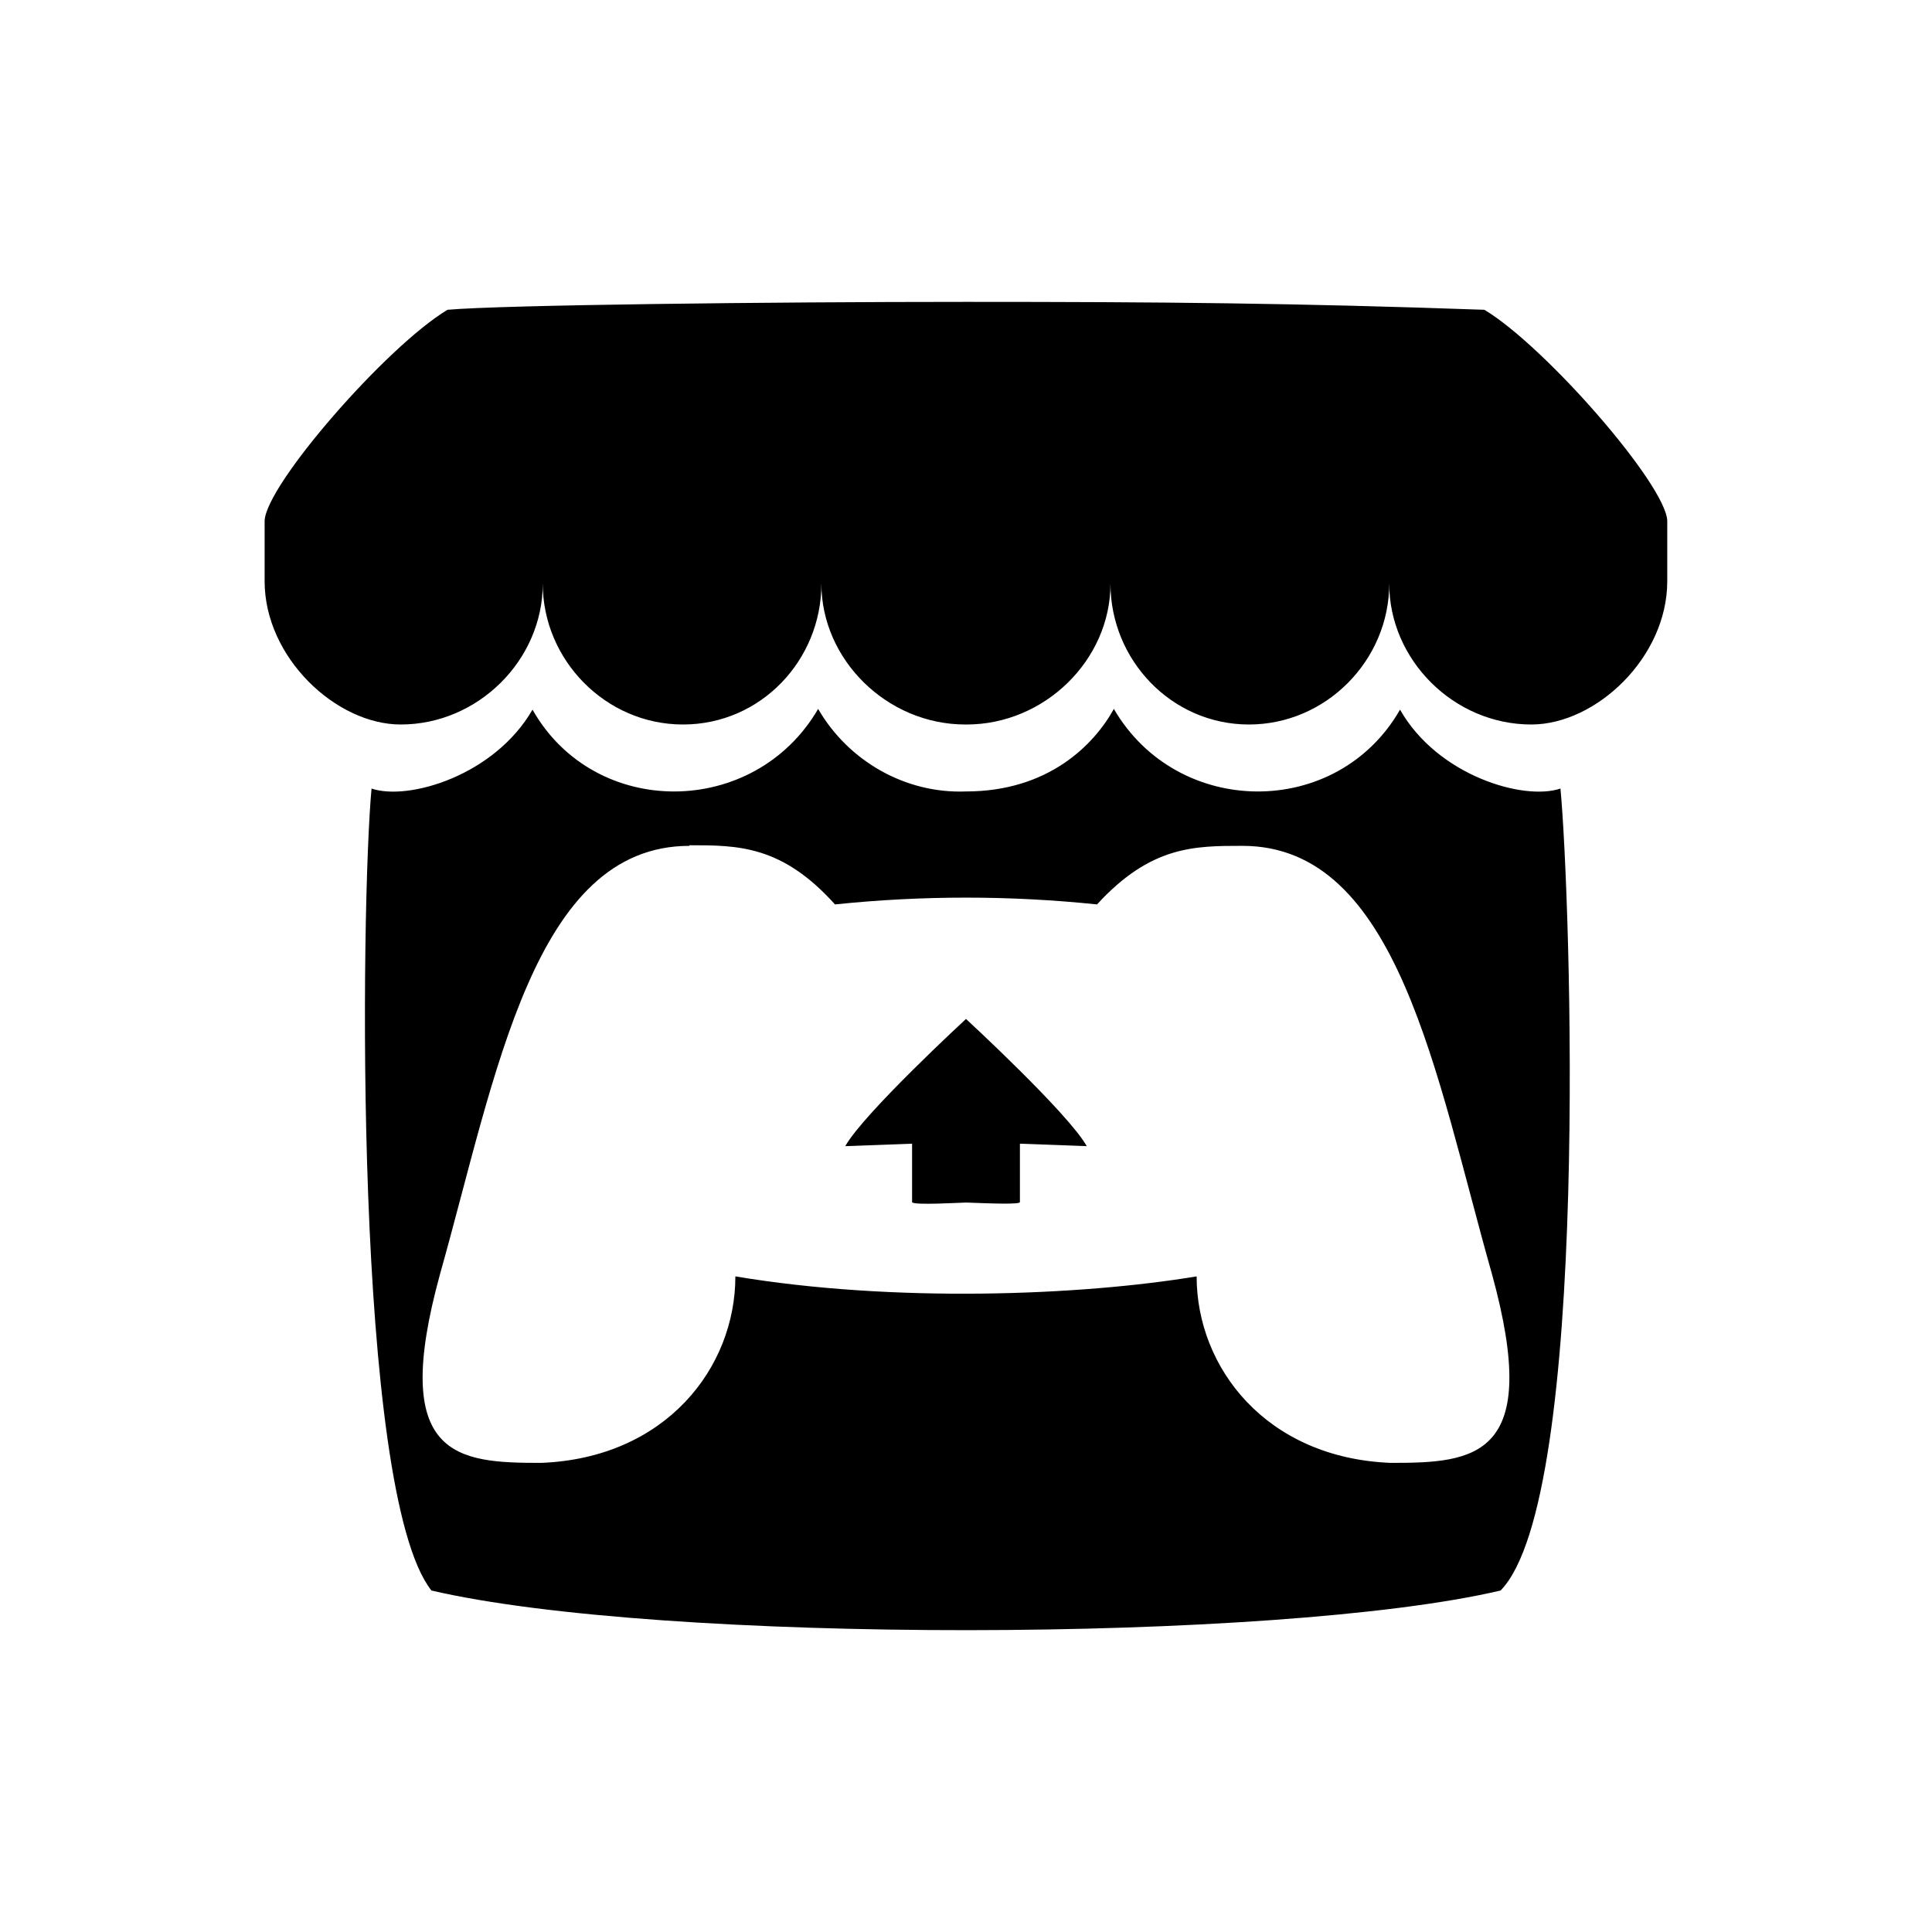
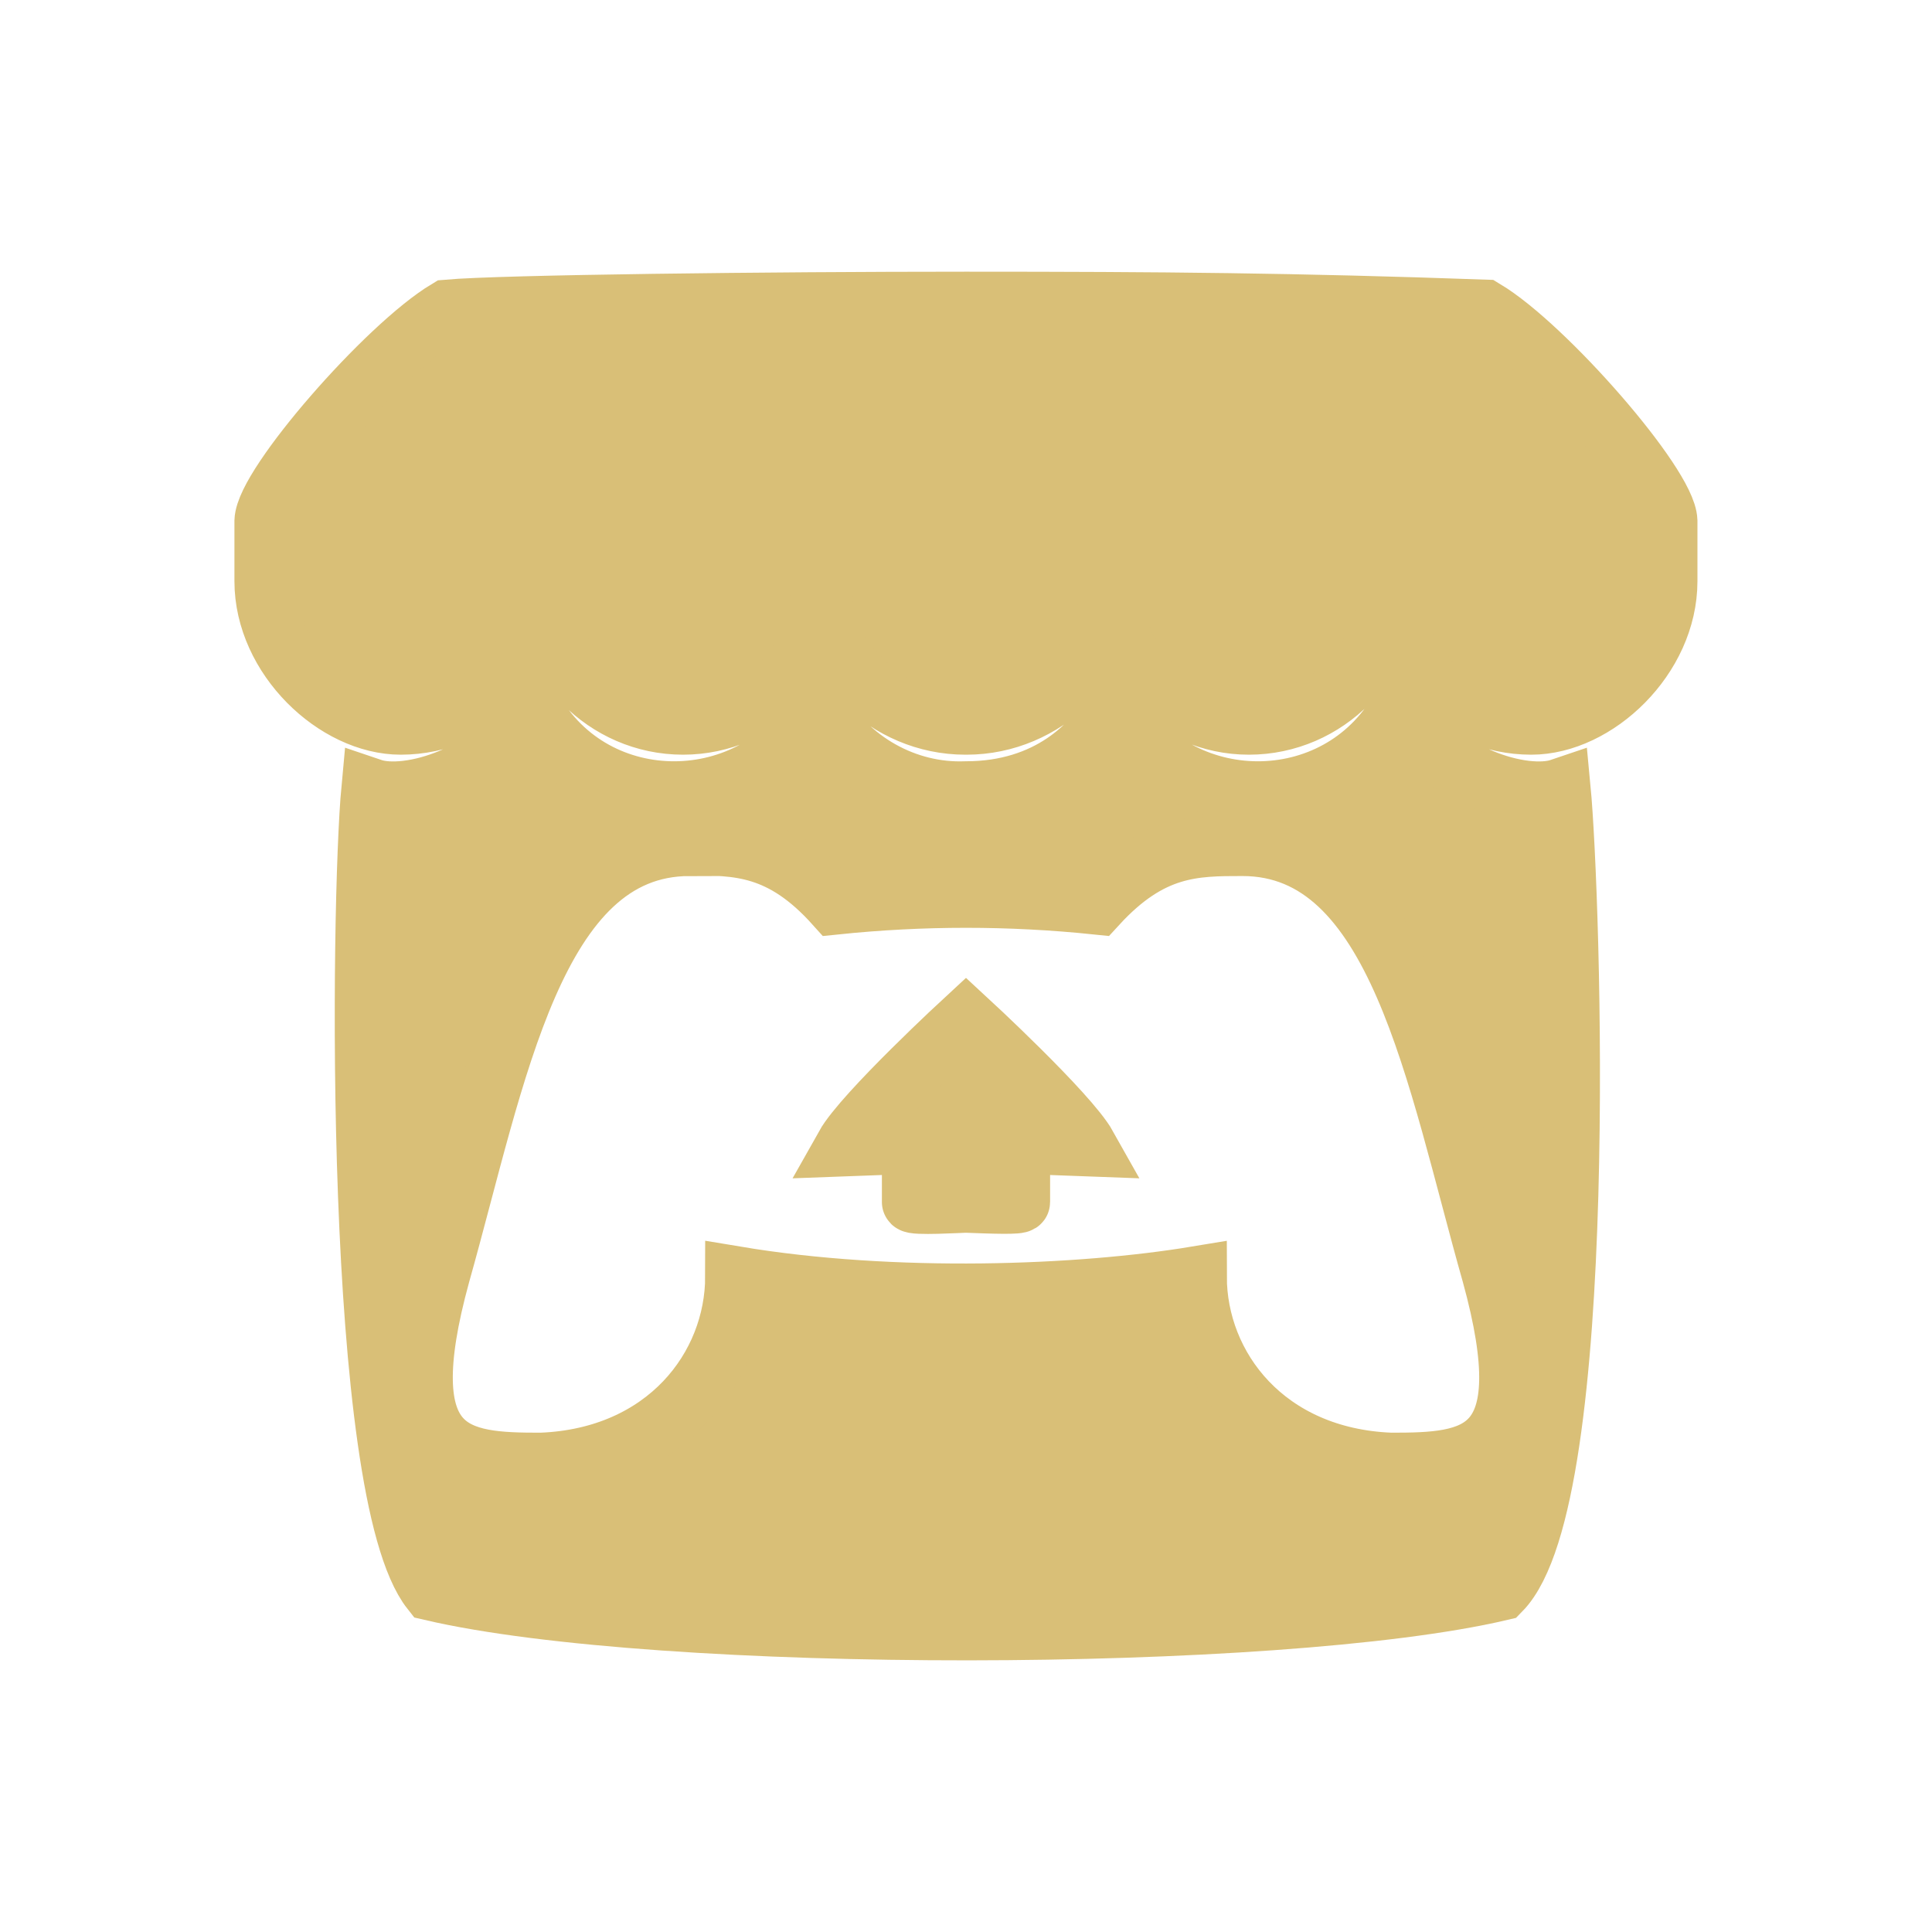
- <svg xmlns="http://www.w3.org/2000/svg" fill="#000000" width="800px" height="800px" viewBox="0 0 32 32">
-   <path d="M 16 5 C 12.748 5 8.312 5.051 7.412 5.131 C 6.402 5.737 4.403 8.031 4.383 8.627 L 4.383 9.627 C 4.383 10.89 5.566 12 6.637 12 C 7.92 12 8.99 10.93 8.99 9.668 C 8.99 10.93 10.03 12 11.312 12 C 12.605 12 13.605 10.931 13.605 9.668 C 13.605 10.93 14.695 12 15.988 12 L 16.01 12 C 17.303 12 18.393 10.931 18.393 9.668 C 18.393 10.93 19.403 12 20.686 12 C 21.969 12 23.01 10.931 23.01 9.668 C 23.01 10.93 24.08 12 25.363 12 C 26.434 12 27.615 10.89 27.615 9.627 L 27.615 8.627 C 27.595 8.031 25.596 5.737 24.586 5.131 C 21.444 5.02 19.252 5 16 5 z M 13.551 11.742 C 12.498 13.552 9.852 13.574 8.82 11.754 C 8.19 12.846 6.764 13.268 6.154 13.061 C 5.976 14.96 5.853 24.709 7.146 26.344 C 10.943 27.229 21.165 27.21 24.854 26.344 C 26.349 24.82 26.014 14.822 25.846 13.061 C 25.236 13.268 23.809 12.846 23.189 11.754 C 22.146 13.574 19.501 13.552 18.449 11.742 C 18.124 12.332 17.367 13.109 16 13.109 C 14.997 13.148 14.052 12.607 13.551 11.742 z M 11.42 14 C 12.22 14 12.95 14 13.83 14.98 C 15.28 14.83 16.72 14.83 18.17 14.98 C 19.06 14.01 19.78 14.01 20.58 14.01 C 23.16 14.01 23.781 17.82 24.711 21.1 C 25.551 24.15 24.429 24.23 23.039 24.23 C 20.969 24.15 19.82 22.651 19.82 21.141 C 17.89 21.461 14.81 21.581 12.18 21.141 C 12.18 22.651 11.031 24.15 8.961 24.23 C 7.571 24.23 6.449 24.15 7.289 21.1 C 8.219 17.8 8.84 14.01 11.42 14.01 L 11.42 14 z M 16 16.877 C 16 16.877 14.306 18.439 14 18.984 L 15.107 18.943 L 15.107 19.91 C 15.107 19.968 15.926 19.918 16 19.918 C 16.447 19.935 16.893 19.951 16.893 19.91 L 16.893 18.943 L 18 18.984 C 17.694 18.438 16 16.877 16 16.877 z" />
+ <svg xmlns="http://www.w3.org/2000/svg" fill="#D9BF77" width="800px" height="800px" viewBox="0 0 32 32" stroke="#D9BF77">
+   <g id="SVGRepo_bgCarrier" stroke-width="0" />
+   <g id="SVGRepo_tracerCarrier" stroke-linecap="round" stroke-linejoin="round" />
+   <g id="SVGRepo_iconCarrier">
+     <path d="M 16 5 C 12.748 5 8.312 5.051 7.412 5.131 C 6.402 5.737 4.403 8.031 4.383 8.627 L 4.383 9.627 C 4.383 10.89 5.566 12 6.637 12 C 7.92 12 8.99 10.93 8.99 9.668 C 8.99 10.93 10.03 12 11.312 12 C 12.605 12 13.605 10.931 13.605 9.668 C 13.605 10.93 14.695 12 15.988 12 L 16.01 12 C 17.303 12 18.393 10.931 18.393 9.668 C 18.393 10.93 19.403 12 20.686 12 C 21.969 12 23.01 10.931 23.01 9.668 C 23.01 10.93 24.08 12 25.363 12 C 26.434 12 27.615 10.89 27.615 9.627 L 27.615 8.627 C 27.595 8.031 25.596 5.737 24.586 5.131 C 21.444 5.02 19.252 5 16 5 z M 13.551 11.742 C 12.498 13.552 9.852 13.574 8.82 11.754 C 8.19 12.846 6.764 13.268 6.154 13.061 C 5.976 14.96 5.853 24.709 7.146 26.344 C 10.943 27.229 21.165 27.21 24.854 26.344 C 26.349 24.82 26.014 14.822 25.846 13.061 C 25.236 13.268 23.809 12.846 23.189 11.754 C 22.146 13.574 19.501 13.552 18.449 11.742 C 18.124 12.332 17.367 13.109 16 13.109 C 14.997 13.148 14.052 12.607 13.551 11.742 z M 11.42 14 C 12.22 14 12.95 14 13.83 14.98 C 15.28 14.83 16.72 14.83 18.17 14.98 C 19.06 14.01 19.78 14.01 20.58 14.01 C 23.16 14.01 23.781 17.82 24.711 21.1 C 25.551 24.15 24.429 24.23 23.039 24.23 C 20.969 24.15 19.82 22.651 19.82 21.141 C 17.89 21.461 14.81 21.581 12.18 21.141 C 12.18 22.651 11.031 24.15 8.961 24.23 C 7.571 24.23 6.449 24.15 7.289 21.1 C 8.219 17.8 8.84 14.01 11.42 14.01 L 11.42 14 z M 16 16.877 C 16 16.877 14.306 18.439 14 18.984 L 15.107 18.943 L 15.107 19.91 C 15.107 19.968 15.926 19.918 16 19.918 C 16.447 19.935 16.893 19.951 16.893 19.91 L 16.893 18.943 L 18 18.984 C 17.694 18.438 16 16.877 16 16.877 z" />
+   </g>
</svg>
